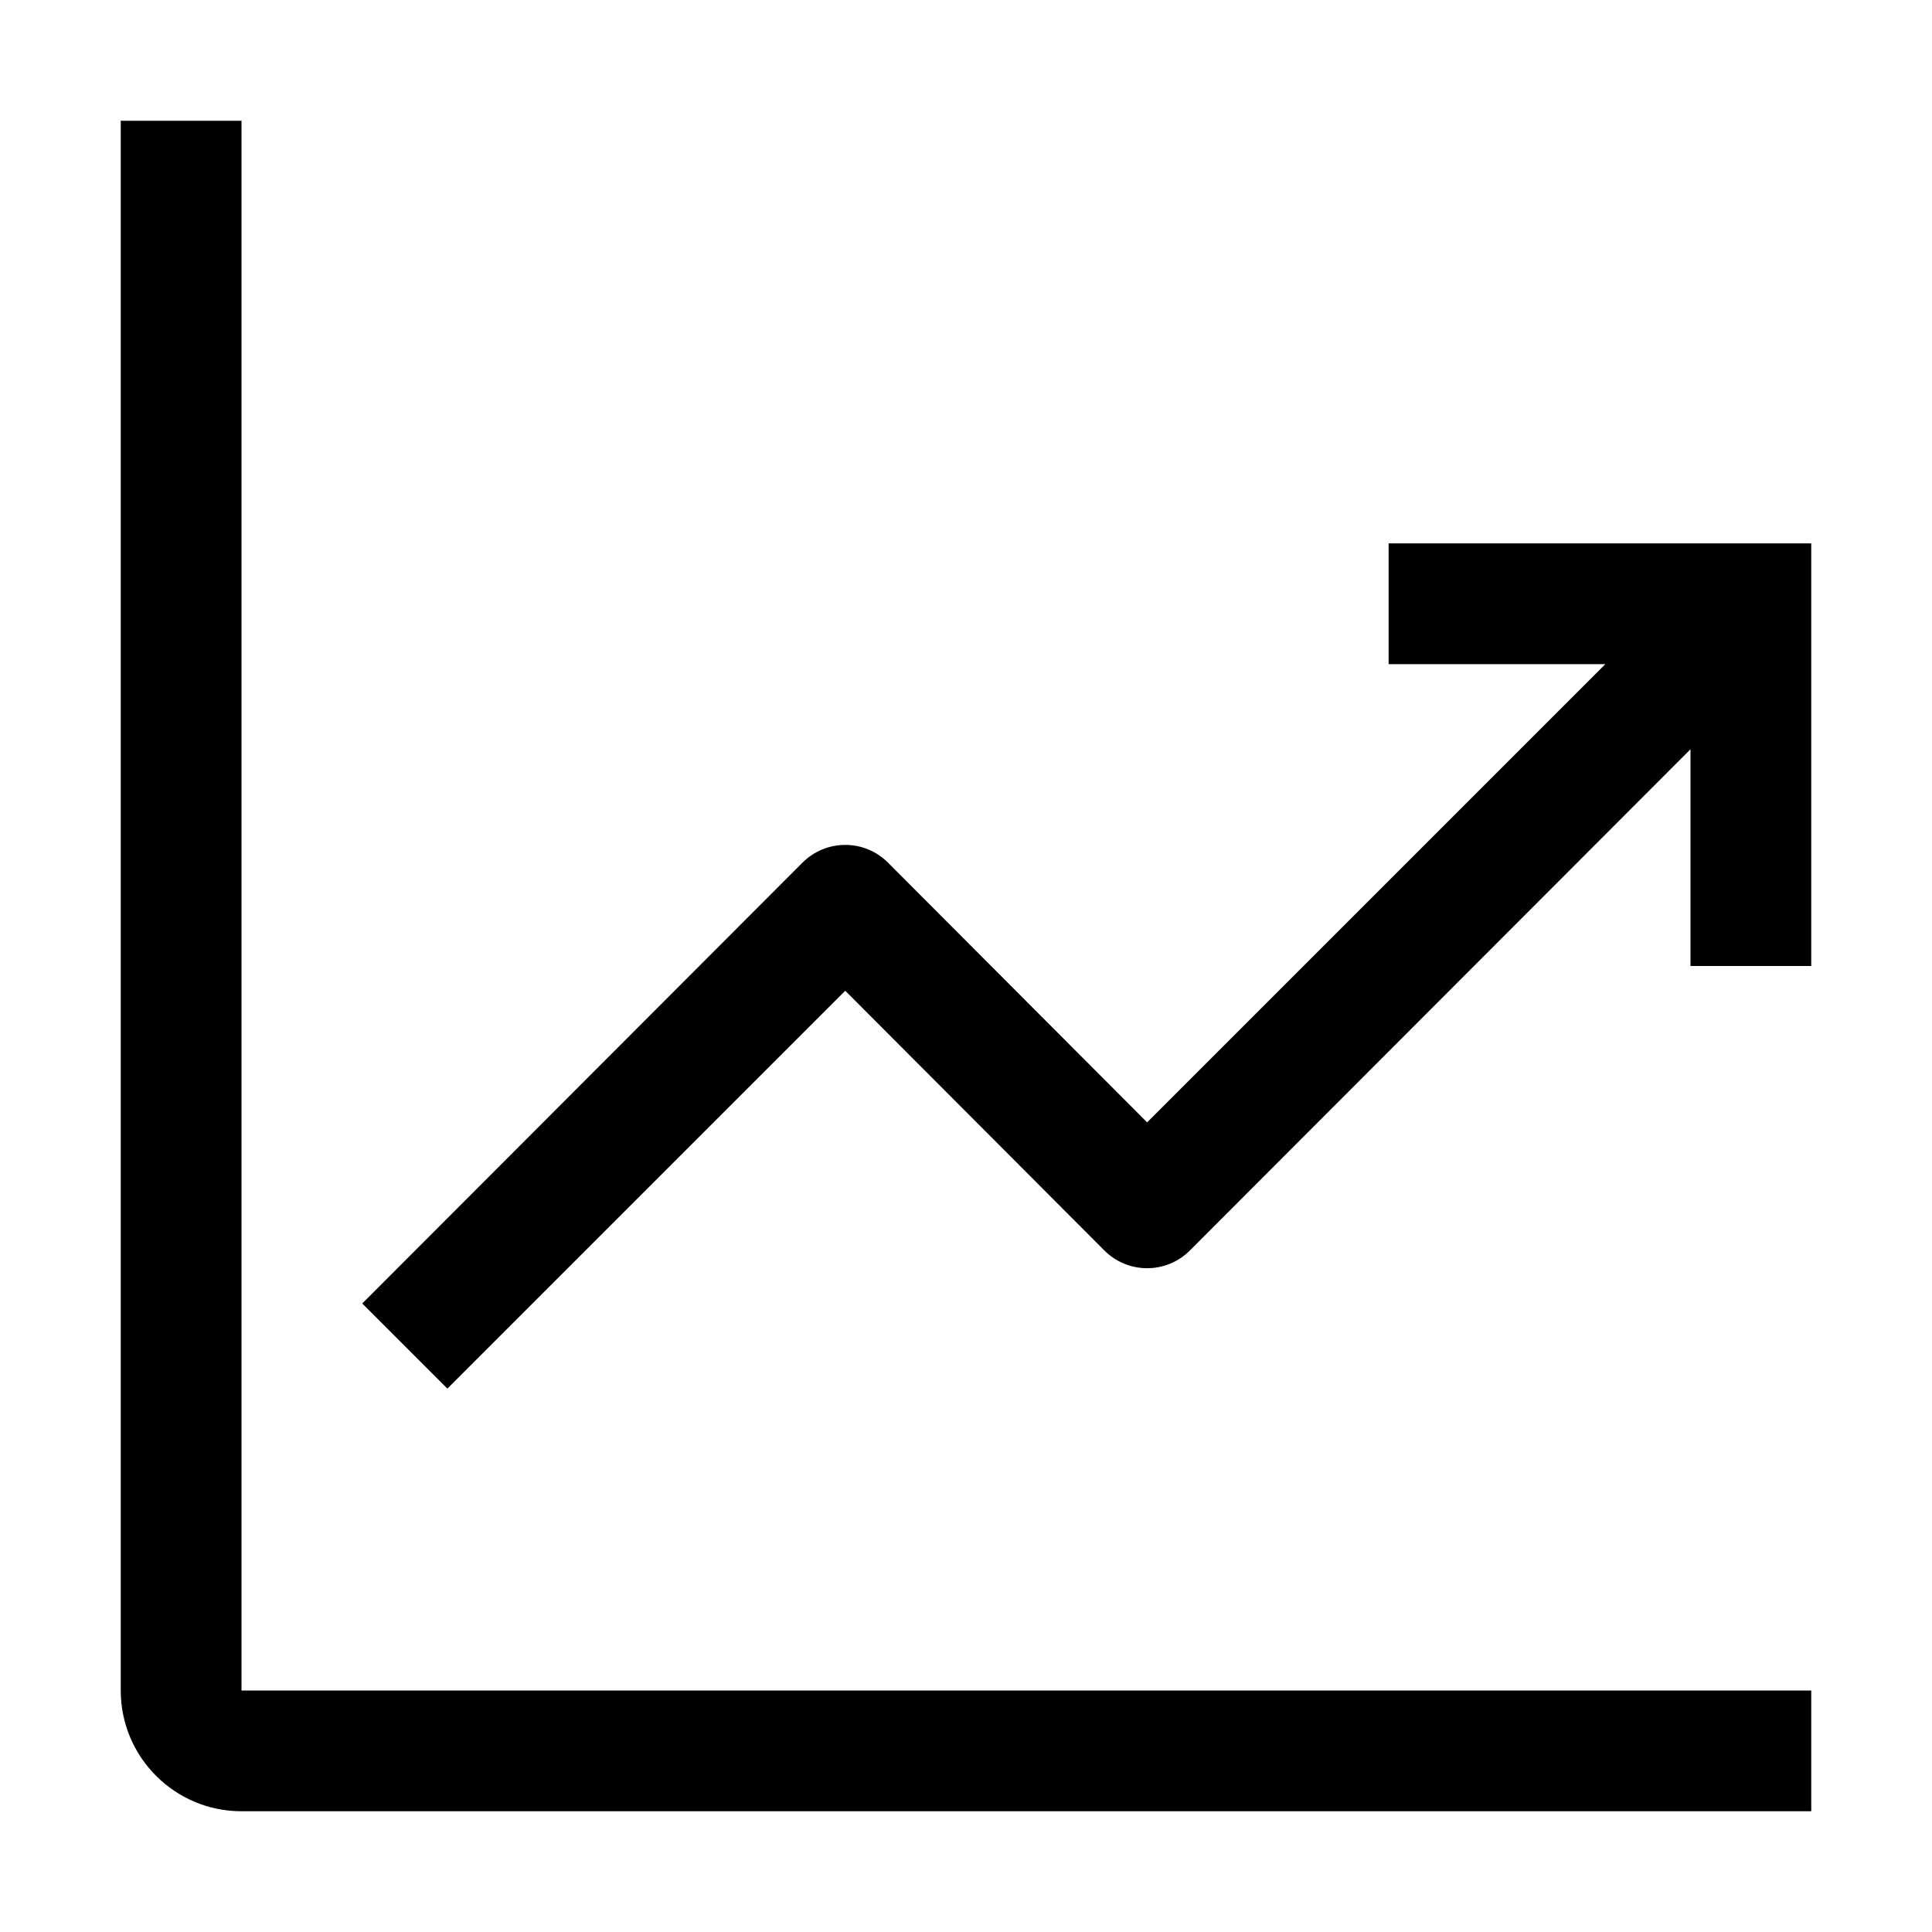
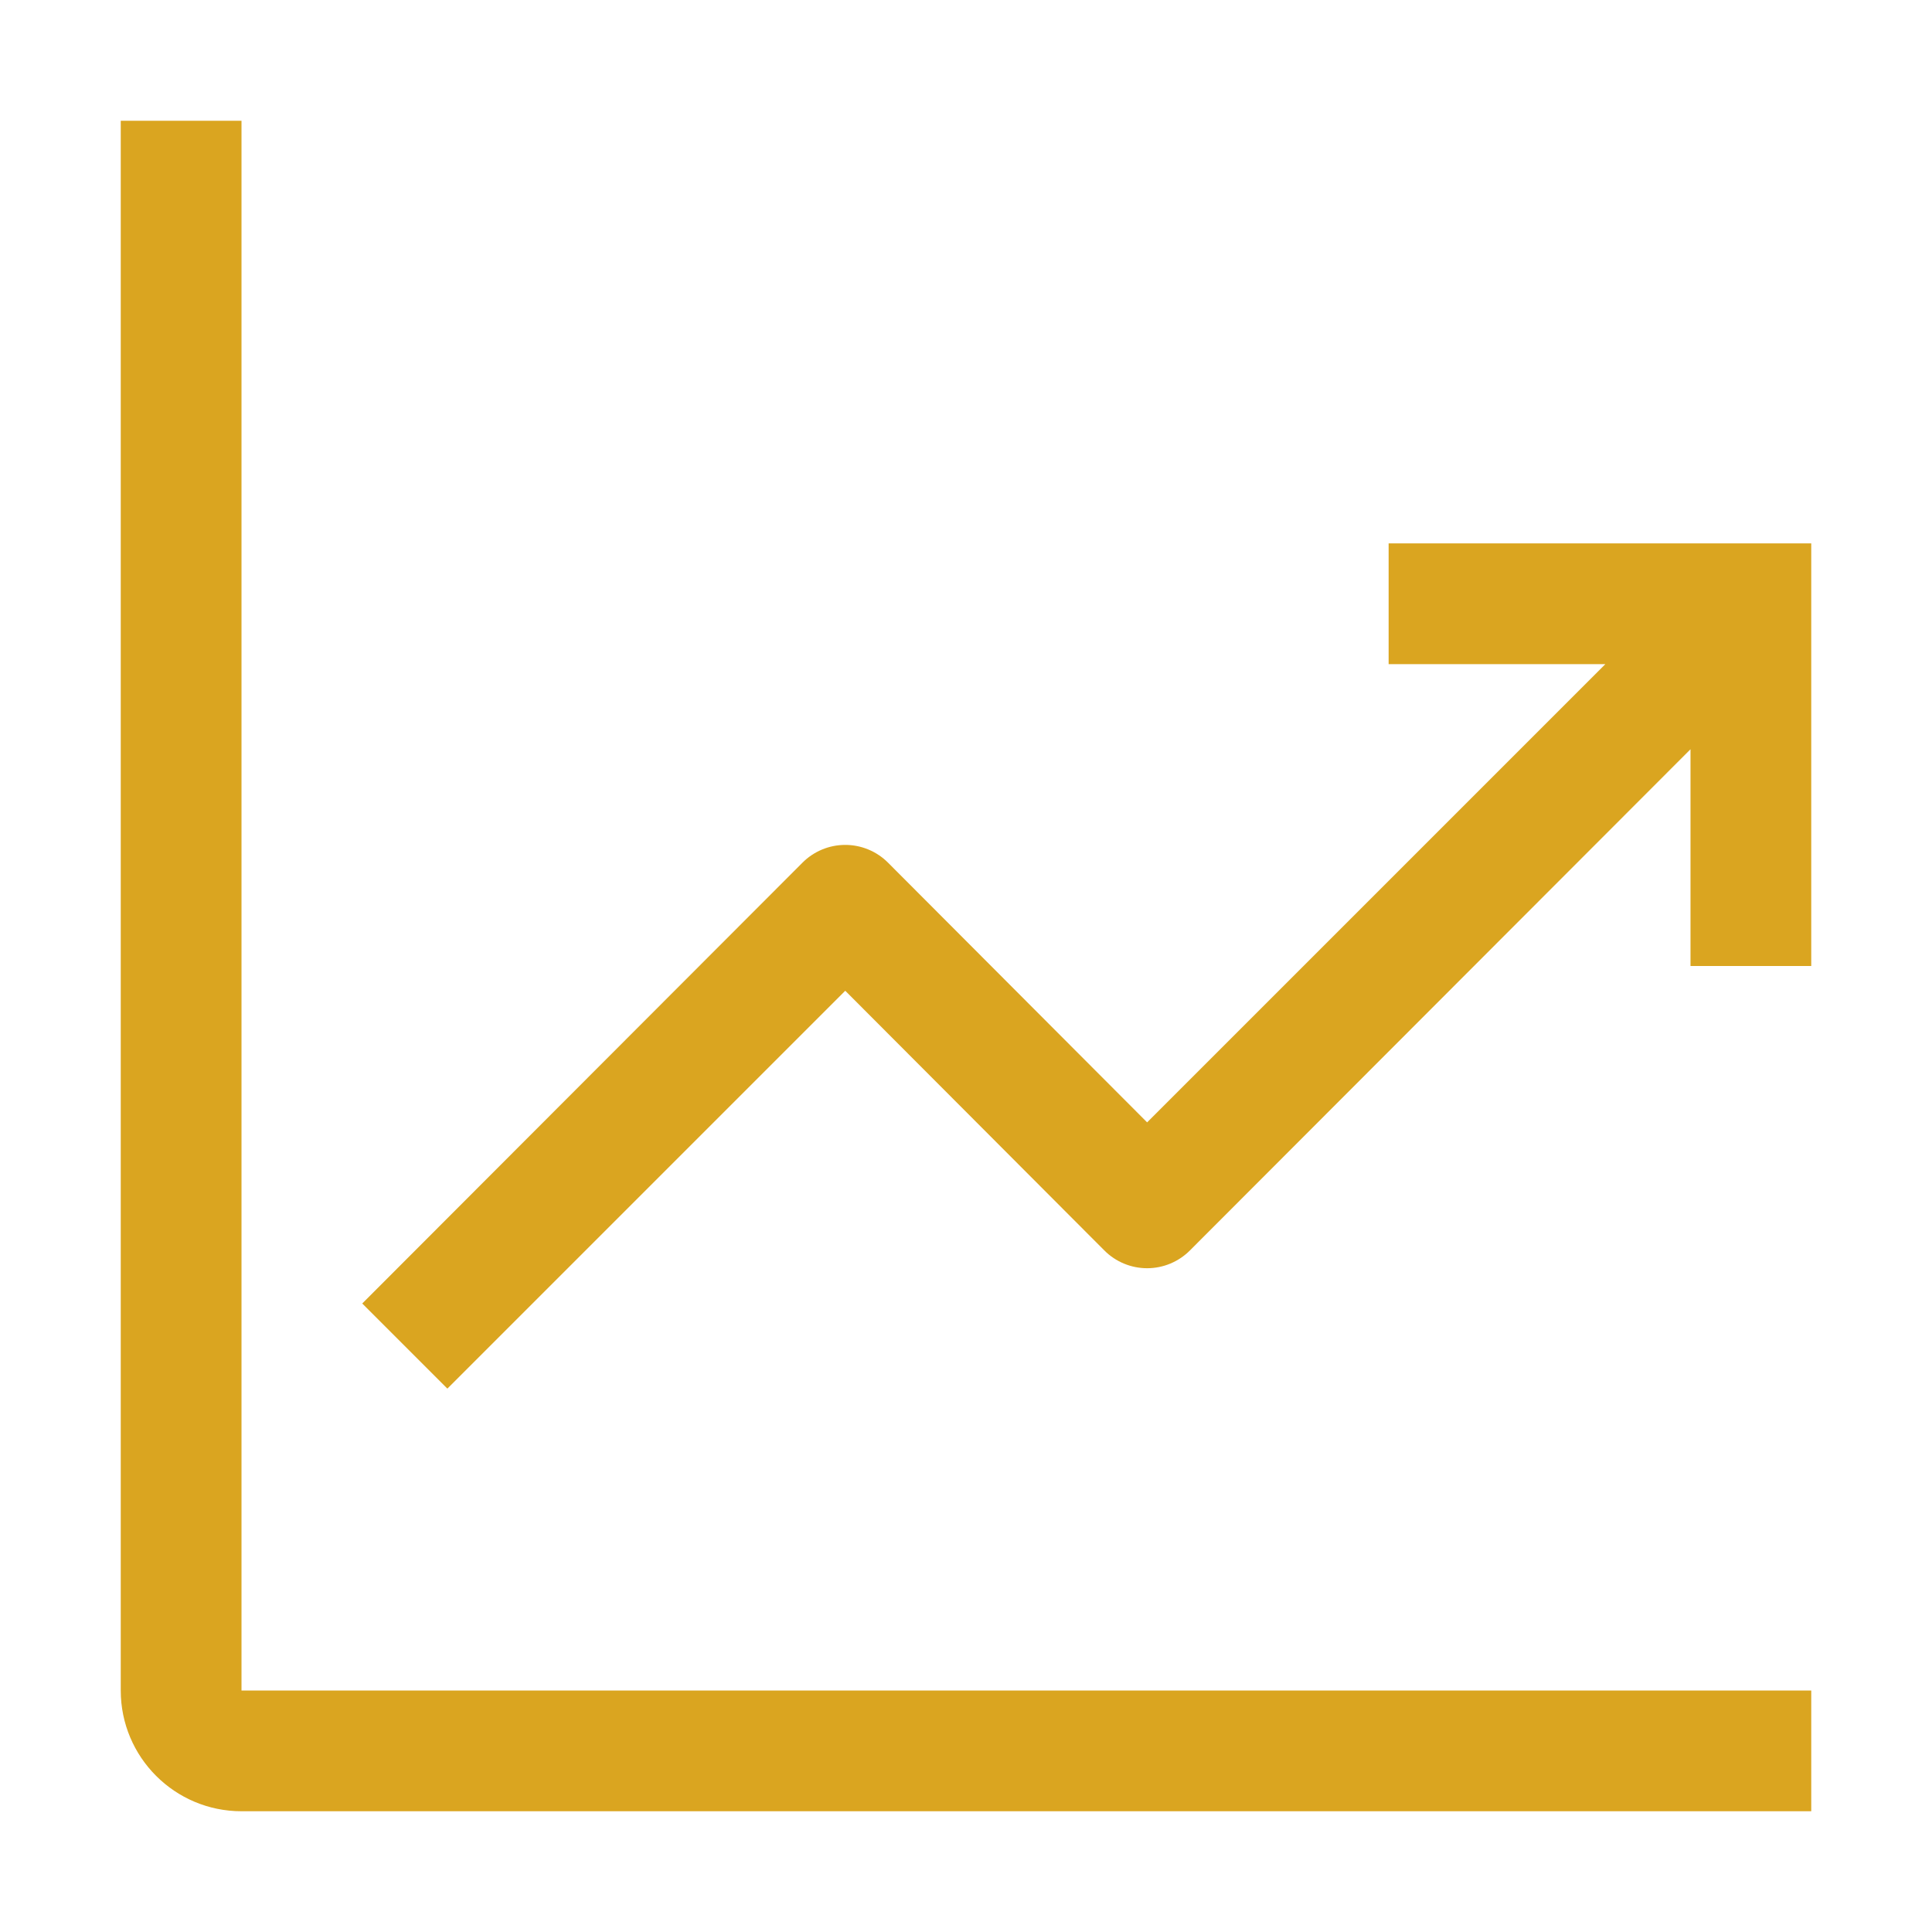
- <svg xmlns="http://www.w3.org/2000/svg" fill="#000000" width="800px" height="800px" viewBox="0 0 32 32" id="icon">
+ <svg xmlns="http://www.w3.org/2000/svg" fill="#daa520" width="800px" height="800px" viewBox="0 0 32 32" id="icon">
  <defs>
-     <style>.cls-1{fill:none;}</style>
+     <style>.cls-1 {
+       fill: none;
+     }</style>
  </defs>
  <path d="M4,2H2V28a2,2,0,0,0,2,2H30V28H4Z" />
  <path d="M30,9H23v2h3.59L19,18.59l-4.29-4.3a1,1,0,0,0-1.42,0L6,21.59,7.41,23,14,16.41l4.29,4.3a1,1,0,0,0,1.42,0L28,12.41V16h2Z" />
  <rect id="_Transparent_Rectangle_" data-name="&lt;Transparent Rectangle&gt;" class="cls-1" width="32" height="32" />
</svg>
